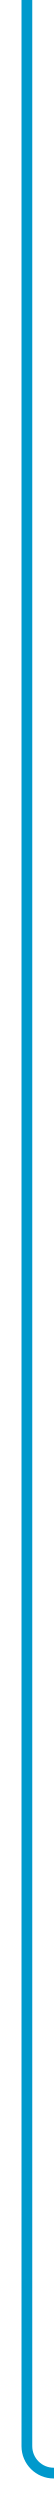
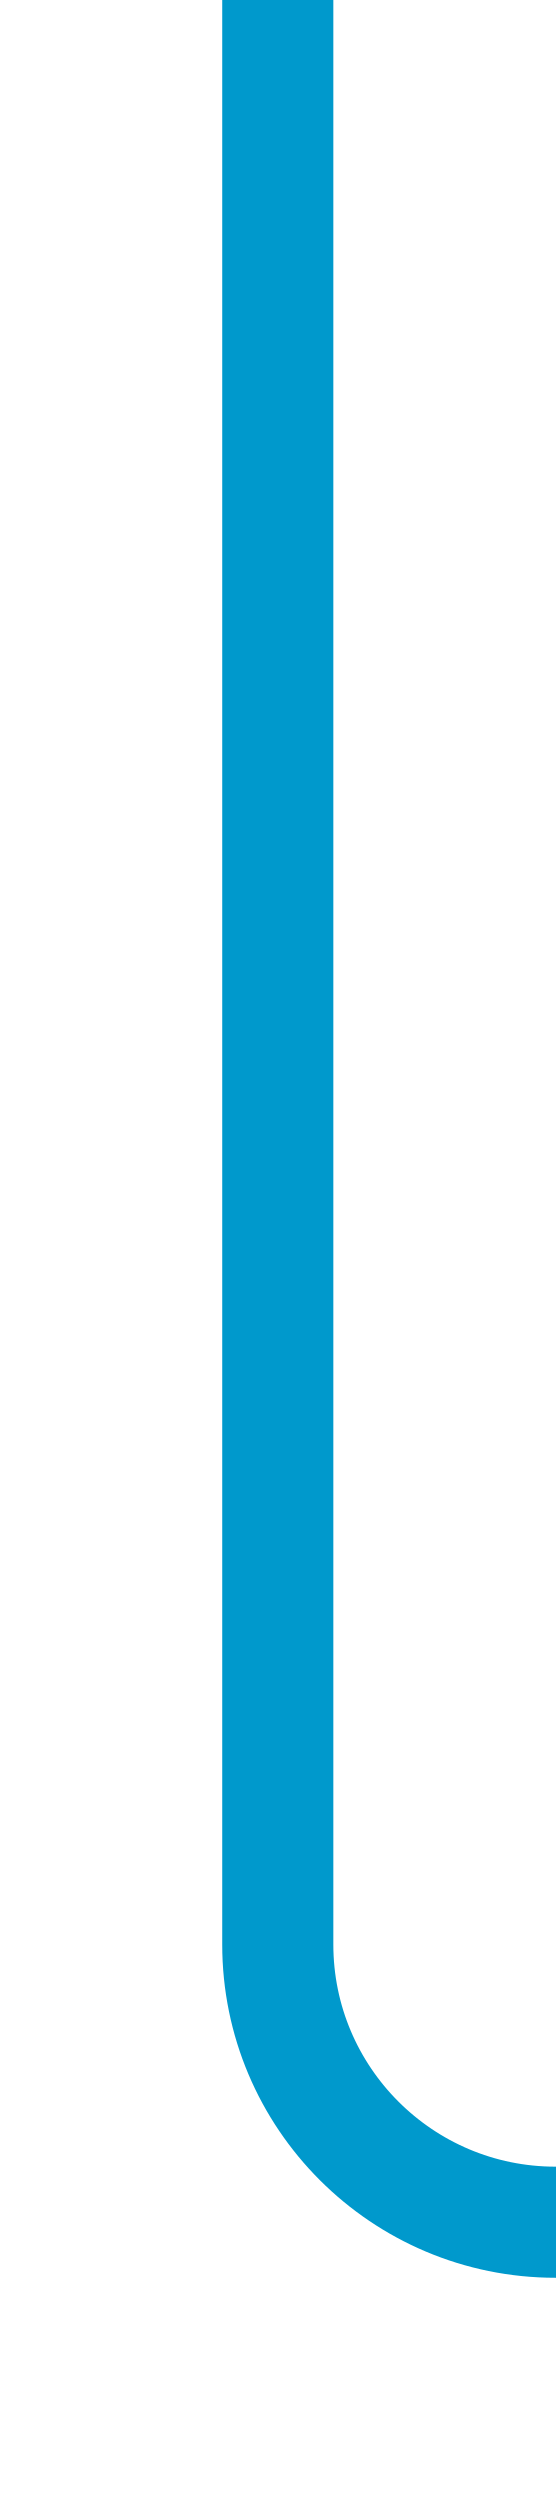
- <svg xmlns="http://www.w3.org/2000/svg" version="1.1" width="10px" height="465px" preserveAspectRatio="xMidYMin meet" viewBox="126 390  8 465">
-   <path d="M 130 390  L 130 845  A 5 5 0 0 0 135 850 L 140 850  " stroke-width="2" stroke="#0099cc" fill="none" />
+ <svg xmlns="http://www.w3.org/2000/svg" version="1.1" width="10px" height="45px" preserveAspectRatio="xMidYMin meet" viewBox="66 250  8 45">
+   <path d="M 70 250  L 70 285  A 5 5 0 0 0 75 290 L 80 290  " stroke-width="2" stroke="#0099cc" fill="none" />
</svg>
